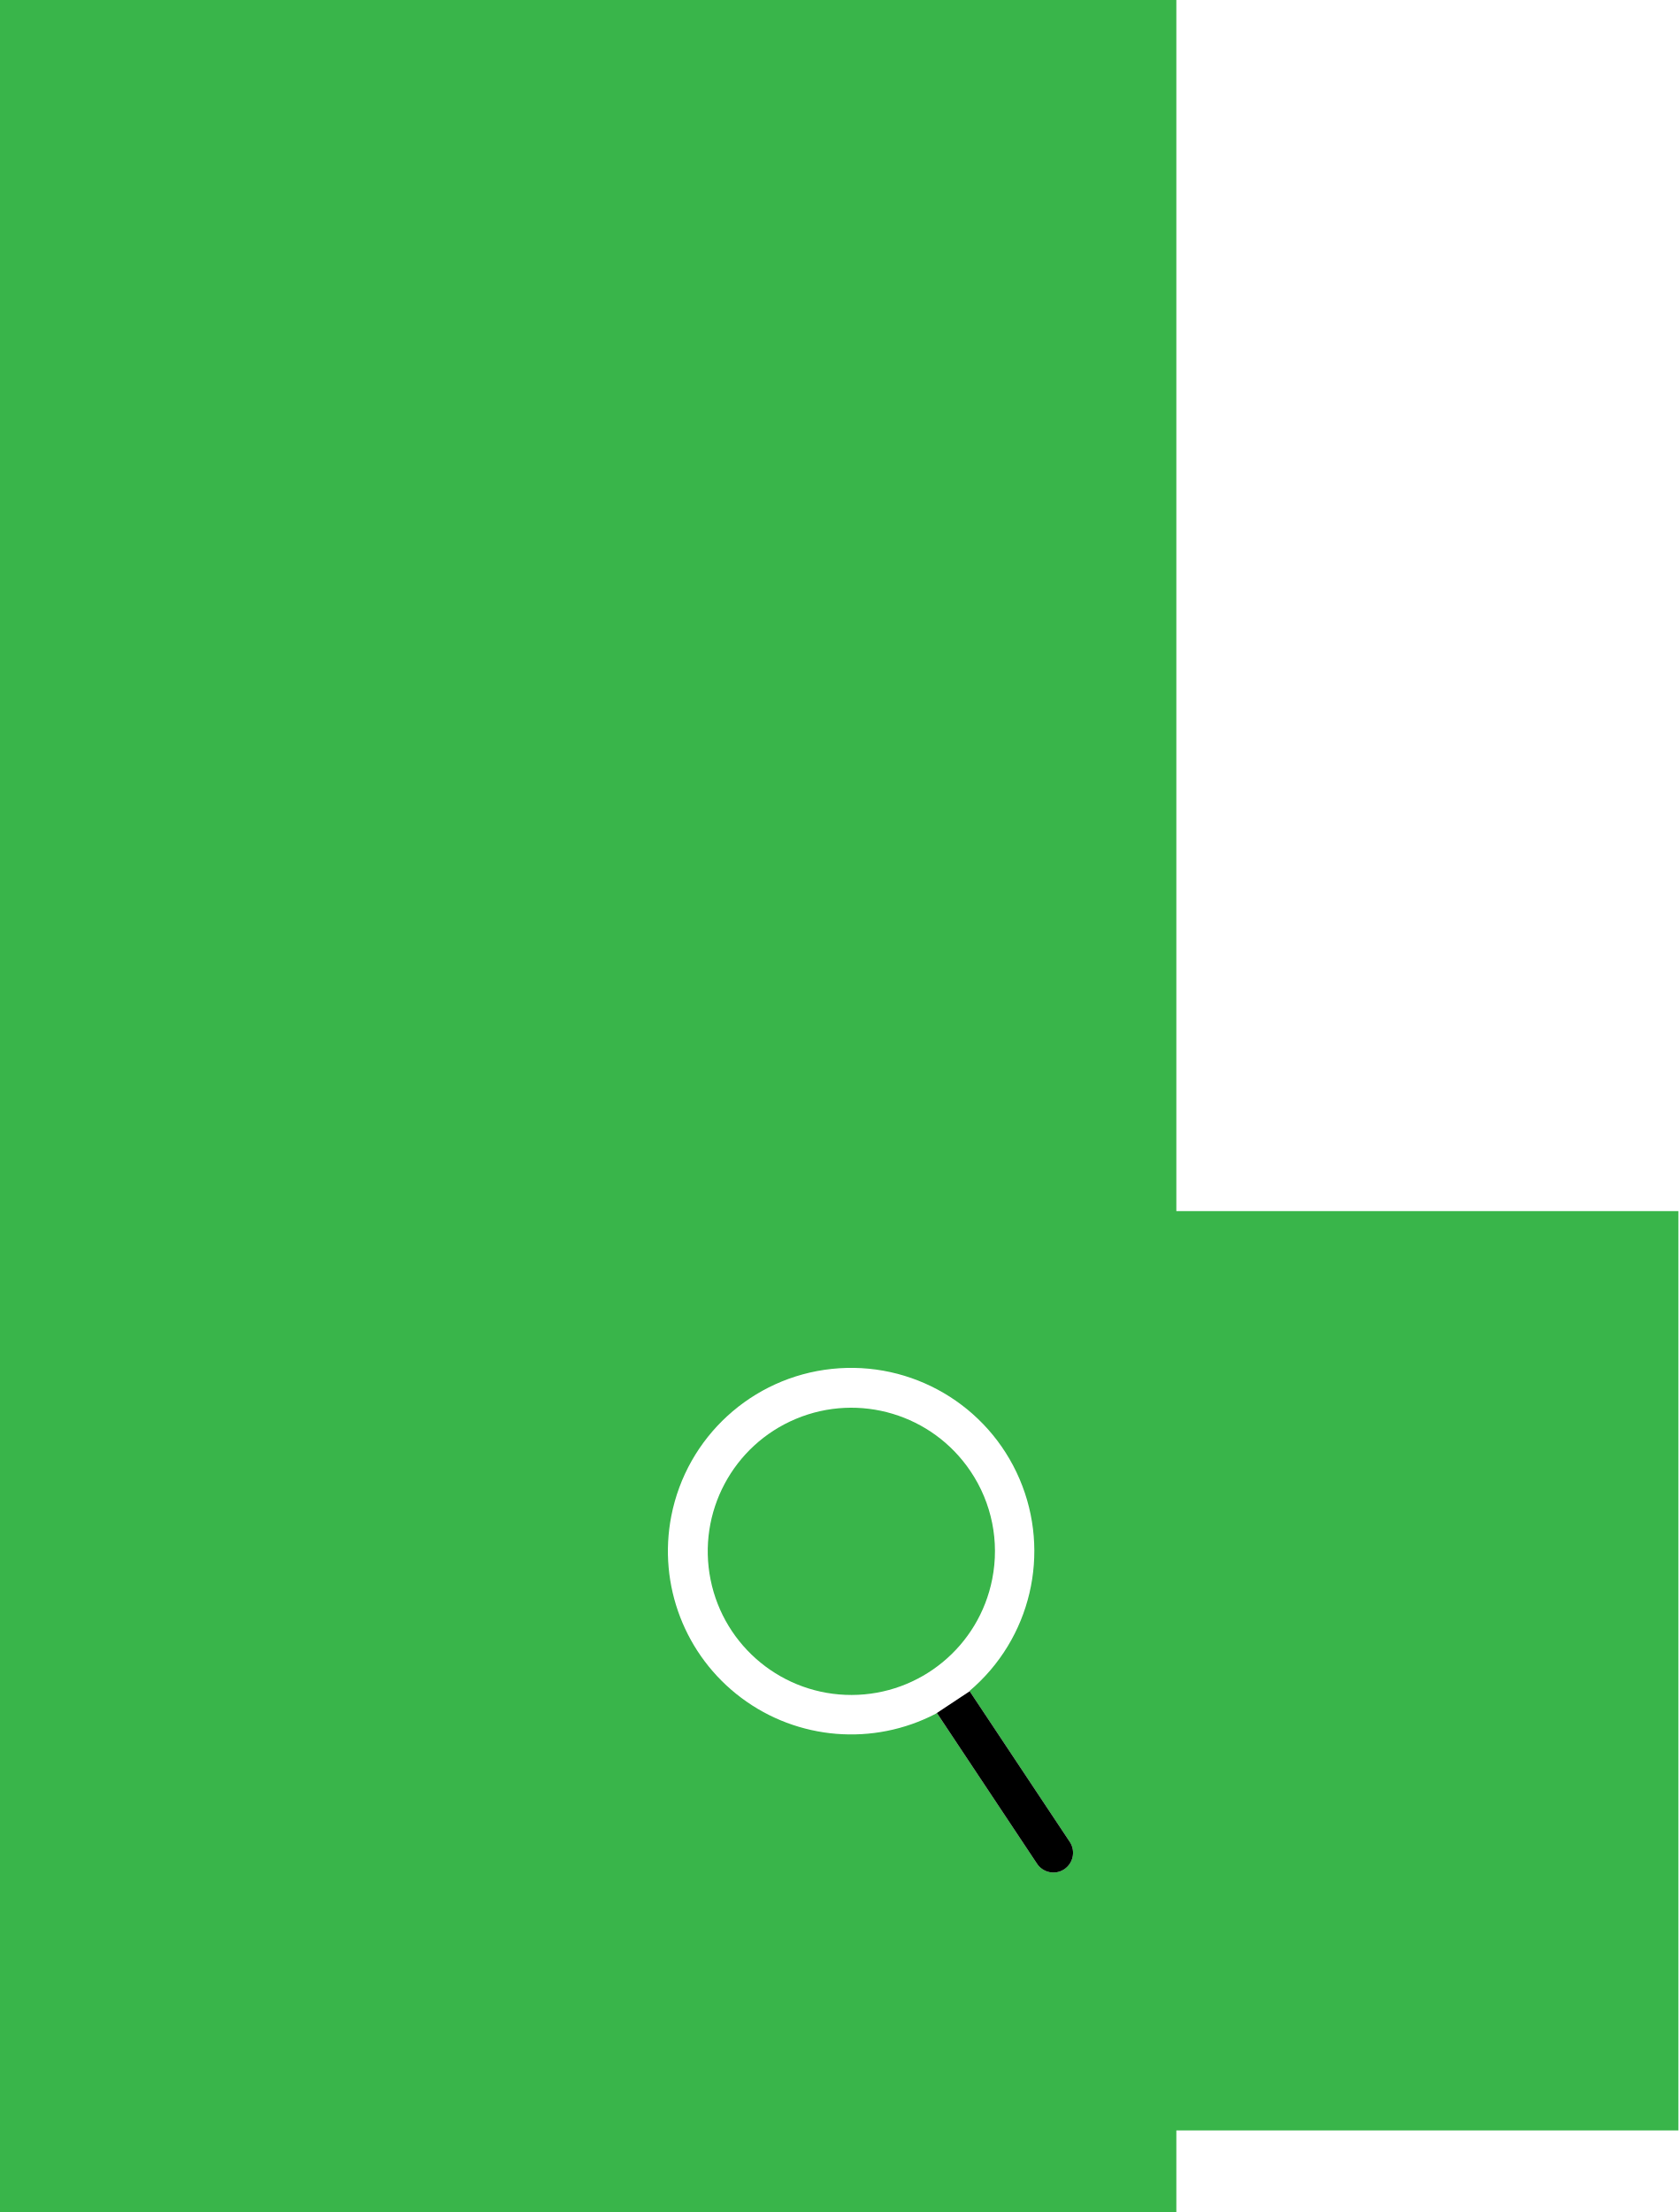
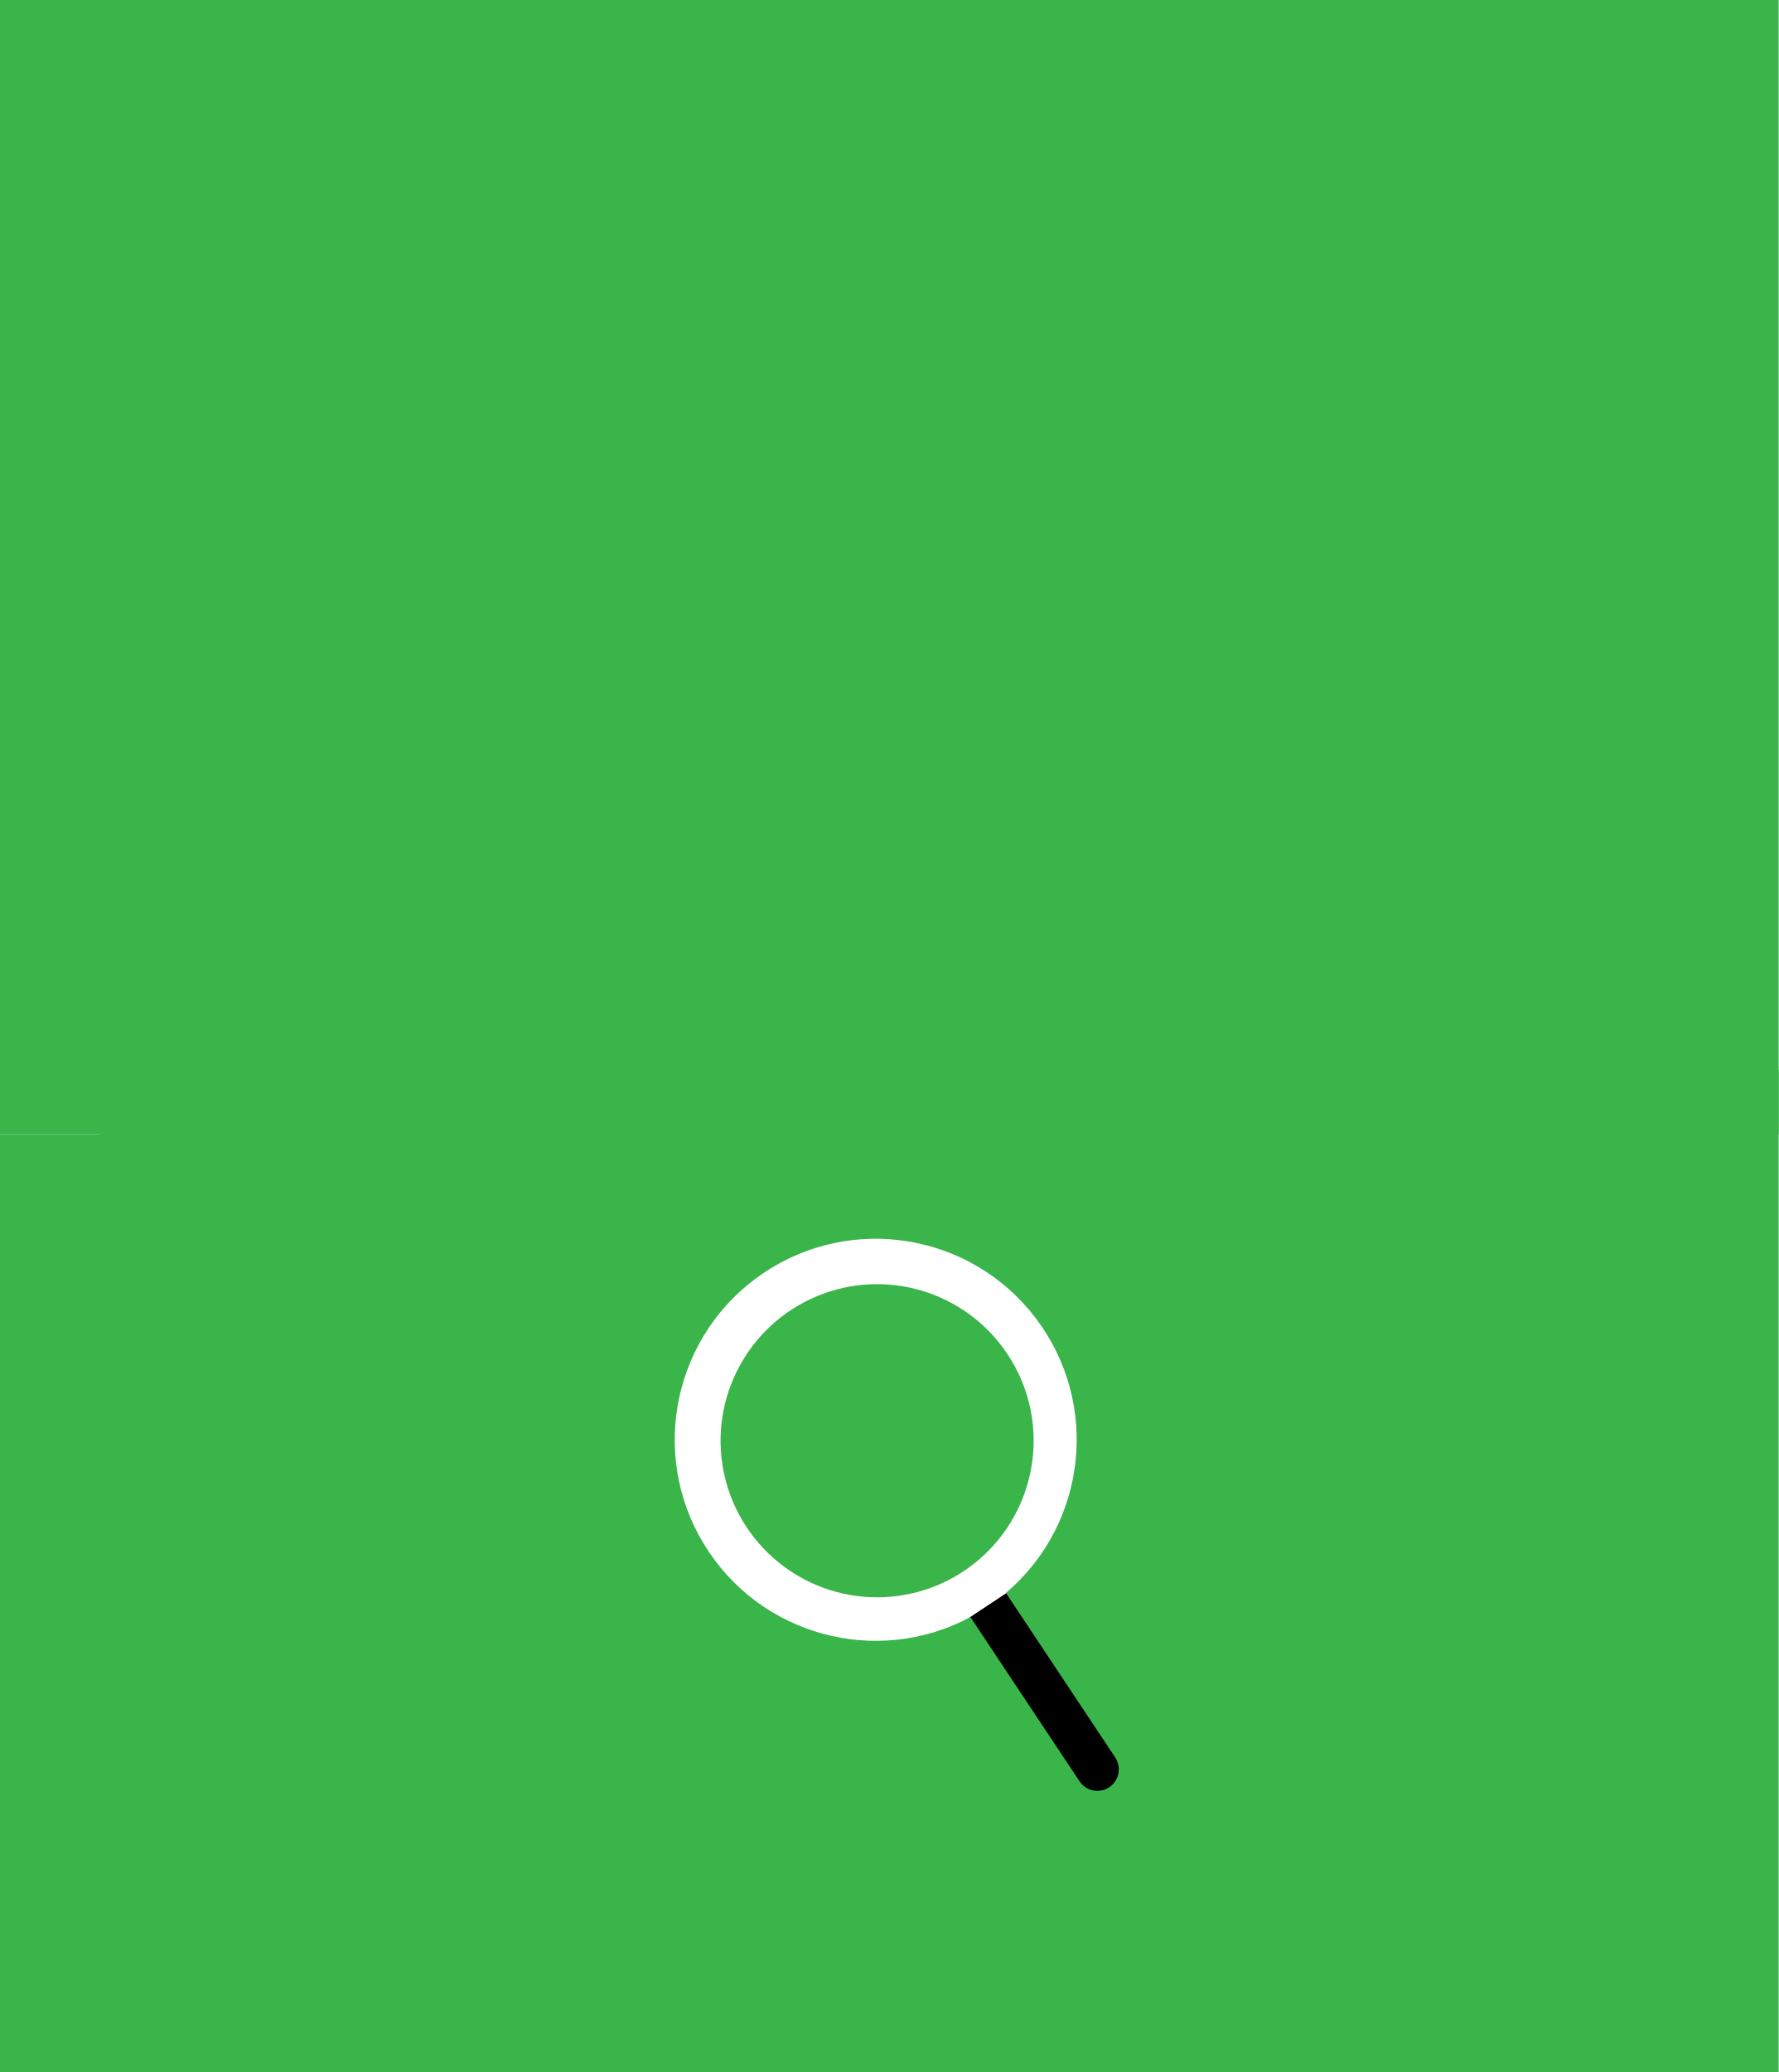
- <svg xmlns="http://www.w3.org/2000/svg" id="Layer_1" data-name="Layer 1" width="1098" height="1446.77" viewBox="0 0 1098 1446.77">
+ <svg xmlns="http://www.w3.org/2000/svg" id="Layer_1" data-name="Layer 1" width="1233" height="1436" viewBox="0 0 1233 1436">
  <defs>
-     <style>.cls-1{fill:#39b54a;}</style>
+     <style>.cls-1{fill:none;}.cls-2{clip-path:url(#clip-path);}.cls-3{fill:#39b54a;}</style>
+     <clipPath id="clip-path">
+       <rect class="cls-1" width="1233" height="1436" />
+     </clipPath>
  </defs>
-   <path class="cls-1" d="M754.56,772.37V-19.76H-15V1427.01H754.56V1373.65H1083V772.37ZM424.17,971.75a119.854,119.854,0,1,1,195.07,114.48l.12.19,65.63,98.74a12.951,12.951,0,0,1-3.98,17.81,12.712,12.712,0,0,1-9.36,1.75,12.841,12.841,0,0,1-8.37-5.71L597.96,1100.71c-.29.15-.55.29-.84.43a.01.01,0,0,1-.01.01,119.887,119.887,0,0,1-172.94-129.4Z" transform="translate(15 19.76001)" />
-   <path d="M681.01,1202.97a12.712,12.712,0,0,1-9.36,1.75,12.841,12.841,0,0,1-8.37-5.71L597.96,1100.71c-.29.15-.55.29-.84.43l22.24-14.72,65.63,98.74A12.951,12.951,0,0,1,681.01,1202.97Z" transform="translate(15 19.76001)" />
-   <path class="cls-1" d="M619.895,942.5A93.933,93.933,0,1,0,634.11,1013.033,93.504,93.504,0,0,0,619.895,942.5Z" transform="translate(15 19.76001)" />
+   <g class="cls-2">
+     <rect class="cls-3" y="786" width="375" height="650" />
+     <rect x="640.598" y="1029.068" width="424.533" height="278.154" transform="translate(-503.0451 664.7064) rotate(-33.49719)" />
+     <path class="cls-3" d="M698.066,937.974a108.502,108.502,0,1,0,16.419,81.473A108.006,108.006,0,0,0,698.066,937.974Z" />
+     <path class="cls-3" d="M69,741.459V1436H1233V741.459Zm699.663,497.385a14.862,14.862,0,0,1-20.48-4.58l-75.455-113.541a139.319,139.319,0,1,1,24.579-16.732L773.261,1218.274A14.96,14.96,0,0,1,768.663,1238.843Z" />
+     <rect class="cls-3" width="1233" height="786" />
+   </g>
</svg>
